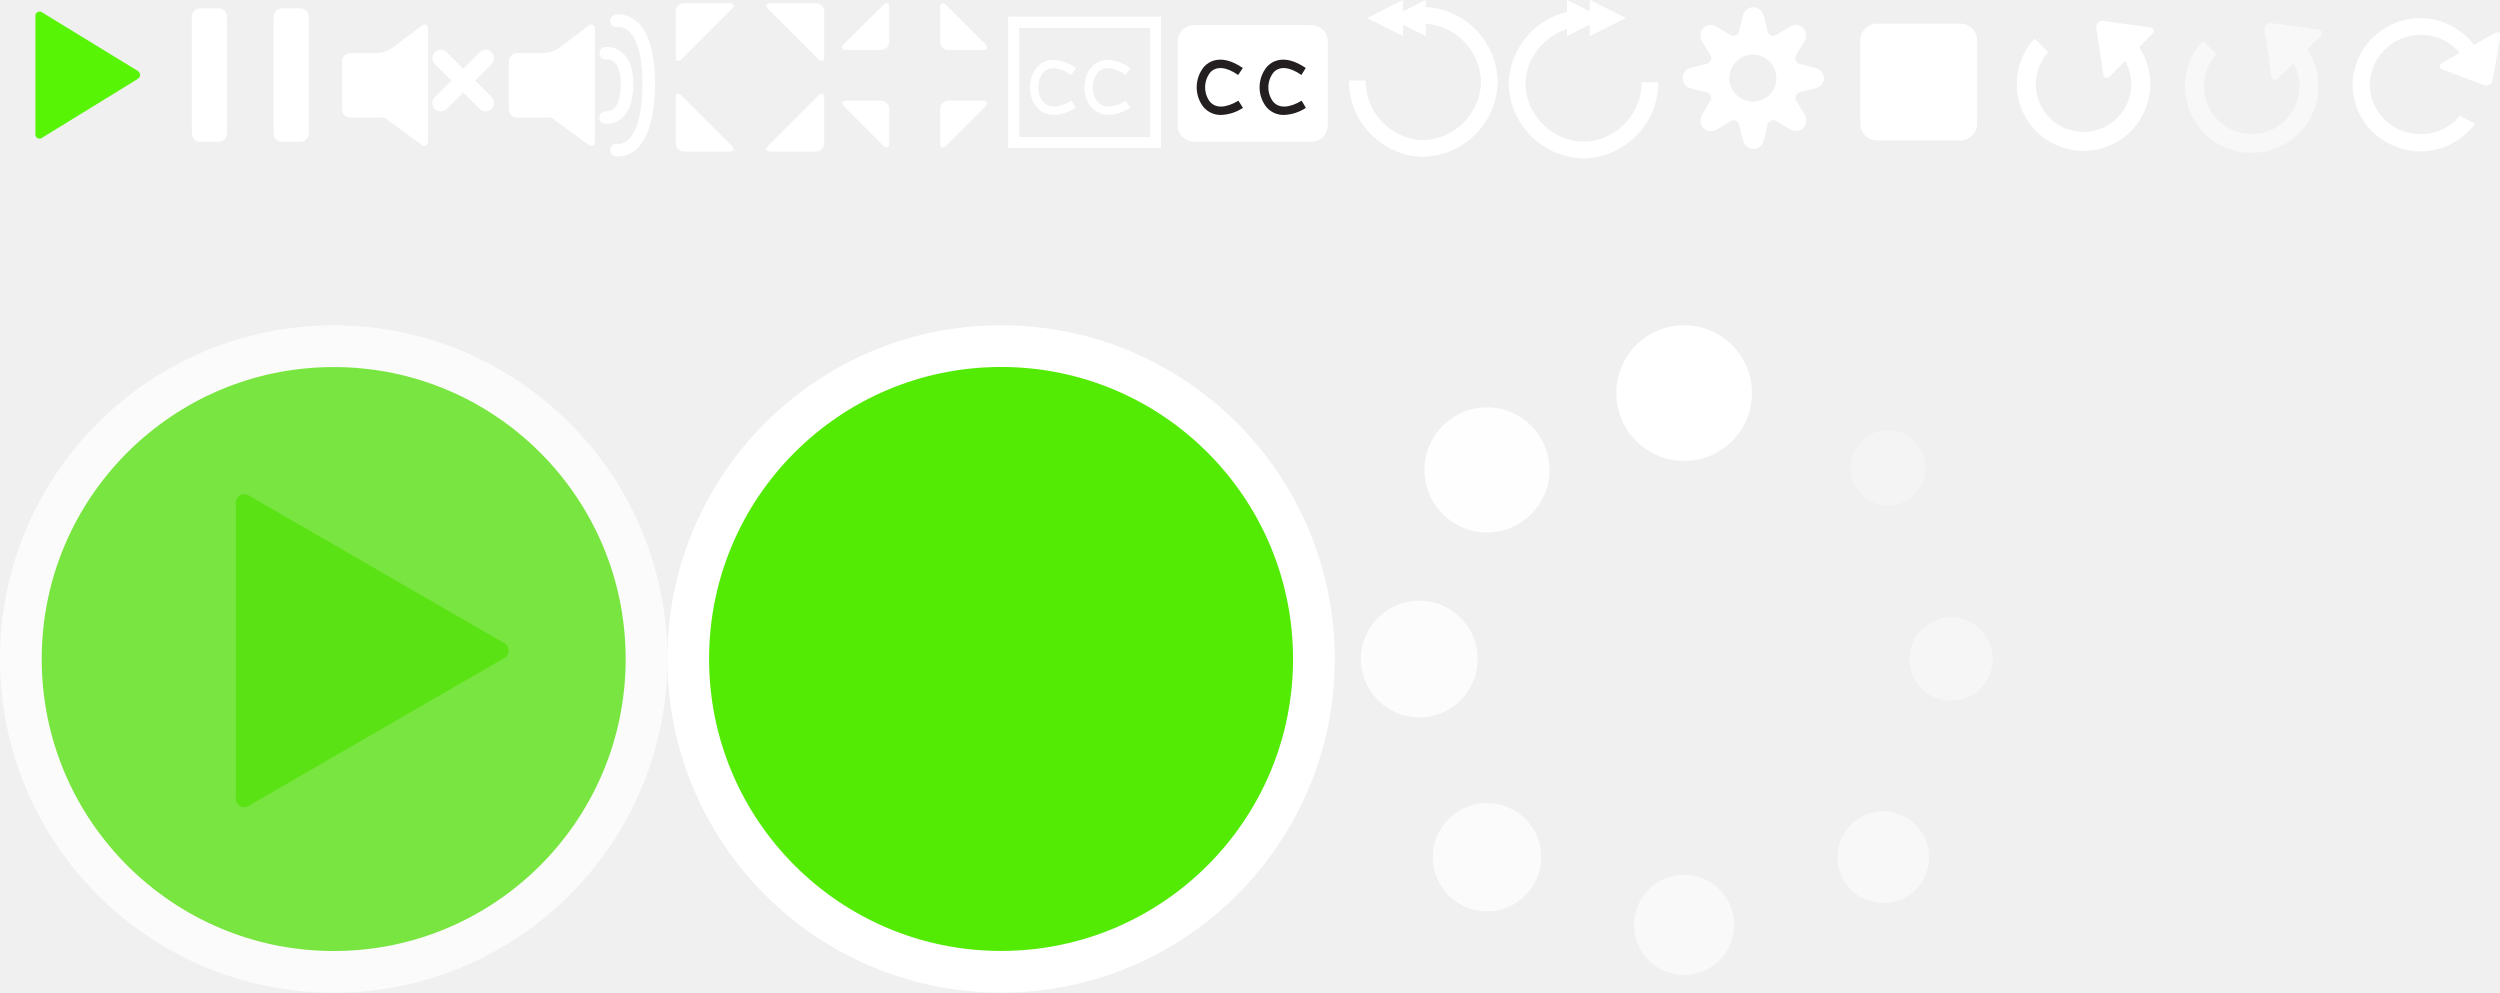
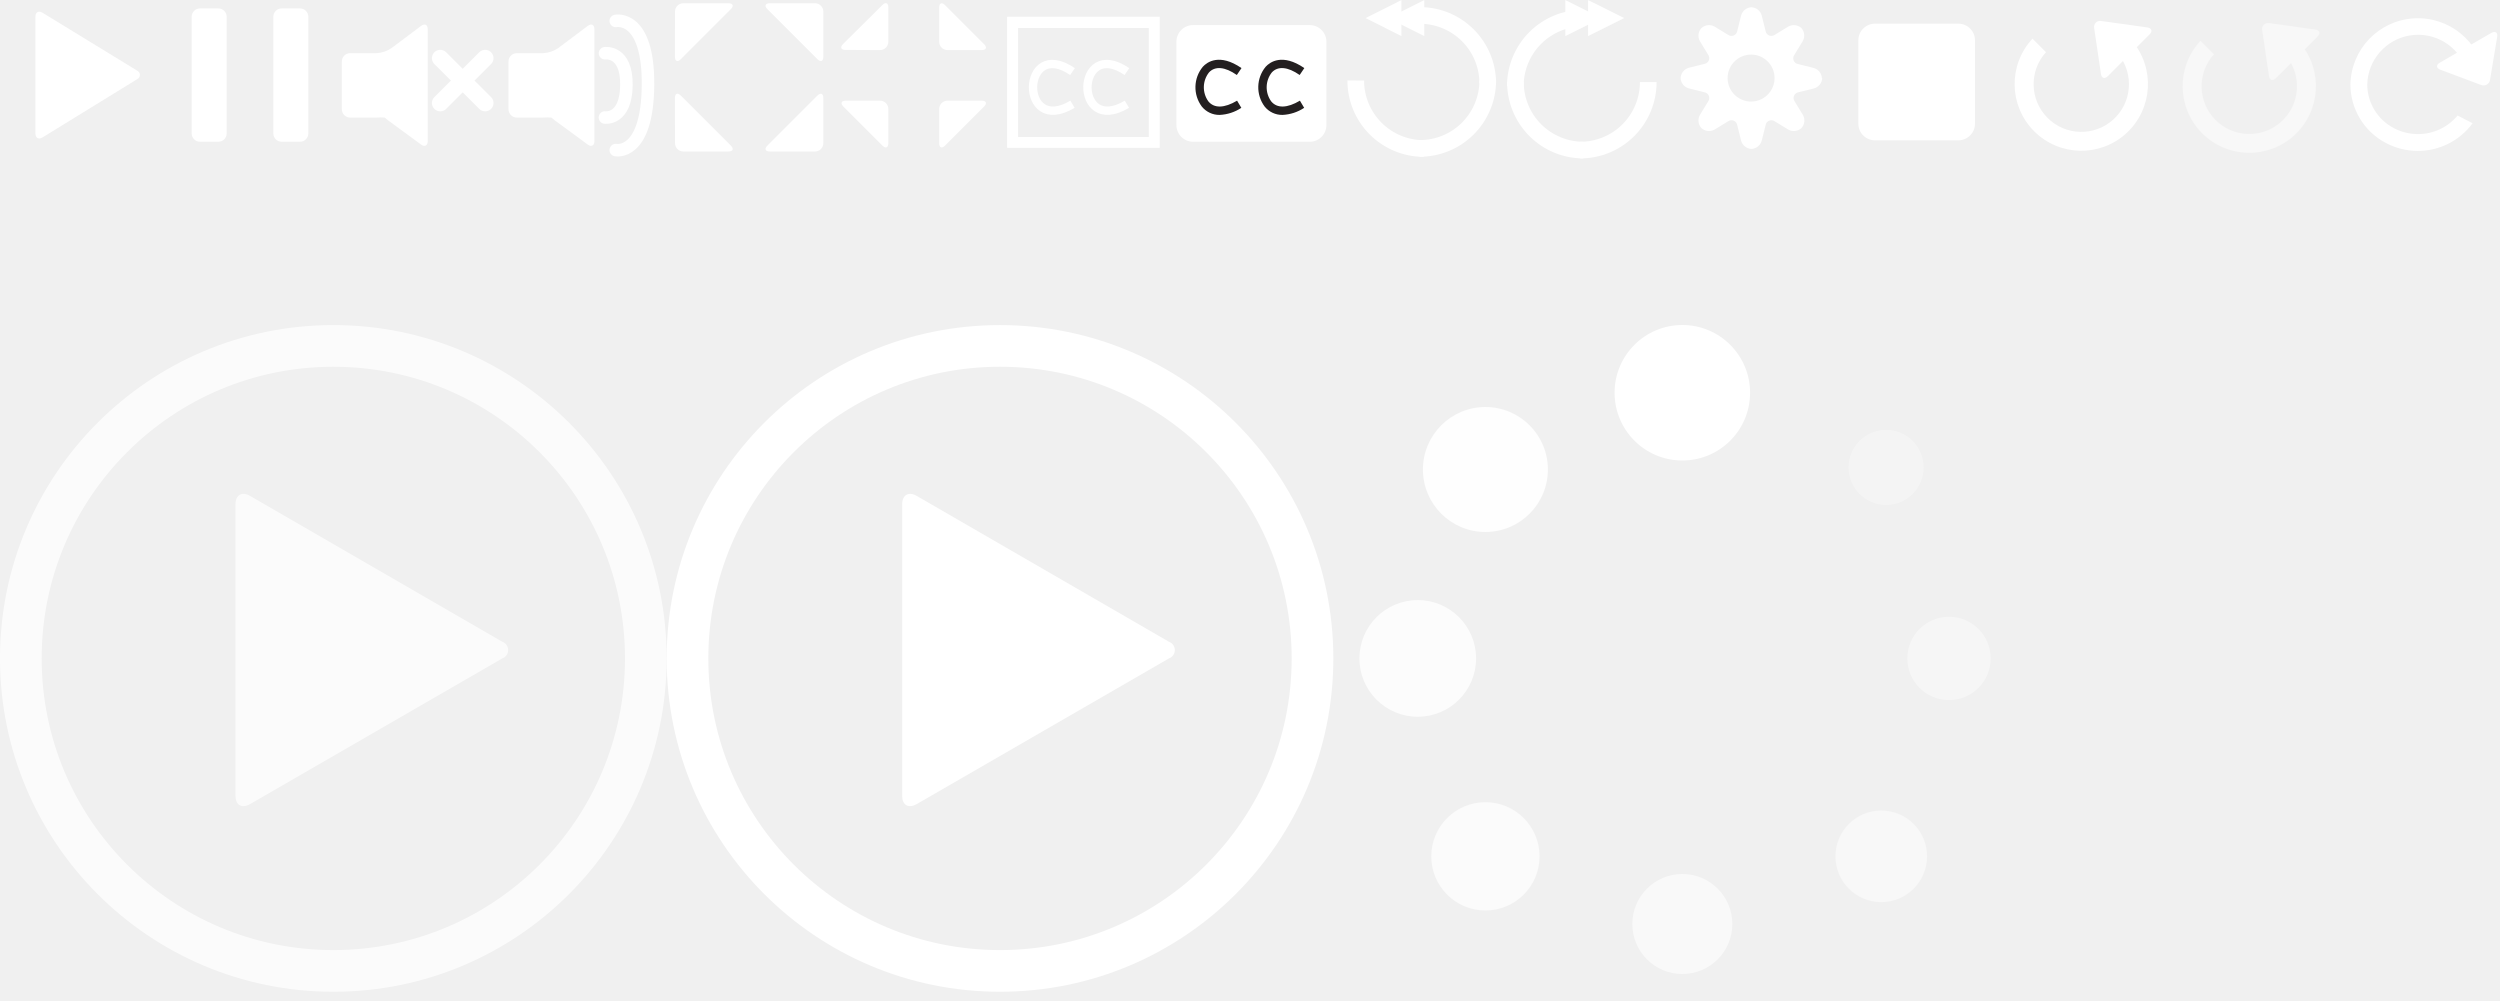
- <svg xmlns="http://www.w3.org/2000/svg" id="Layer_1" data-name="Layer 1" width="299.68" height="119" viewBox="0 0 299.68 119">
-   <g id="play_pause" data-name="play pause">
-     <g id="play">
-       <g id="Polygon">
-         <path d="M16.48,8.49a0.56,0.56,0,0,1,0,1l-11.38,7A0.51,0.51,0,0,1,4.25,16V2A0.51,0.51,0,0,1,5.1,1.53Z" transform="translate(0 -0.01)" fill="#58f406" />
+ <svg xmlns="http://www.w3.org/2000/svg" version="1.1" x="0px" y="0px" width="300px" height="120px" viewBox="0 0 300 120" style="enable-background:new 0 0 300 120;" xml:space="preserve">
+   <g id="controls">
+     <g id="play_pause" data-name="play/pause">
+       <g id="play">
+         <g id="Polygon">
+           <path d="M16.31,9.48a.56.56,0,0,1,0,1l-11.38,7c-.47.29-.85.07-.85-.48V3c0-.55.38-.77.85-.48Z" transform="translate(0.17 -0.99)" style="fill: #fff" />
+         </g>
      </g>
    </g>
-   </g>
-   <g id="pause">
-     <rect x="23" y="1" width="4.2" height="16" rx="1" ry="1" fill="#fff" />
-     <rect x="32.8" y="1" width="4.2" height="16" rx="1" ry="1" fill="#fff" />
-   </g>
-   <g id="fullscreen">
-     <g id="enter">
-       <path d="M81,1.39a1,1,0,0,1,1-1h5.41c0.55,0,.68.32,0.29,0.71l-6,6C81.31,7.49,81,7.36,81,6.81V1.39Z" transform="translate(0 -0.01)" fill="#fff" />
-       <path d="M81,17.18a1,1,0,0,0,1,1h5.41c0.55,0,.68-0.32.29-0.71l-6-6c-0.39-.39-0.71-0.26-0.71.29v5.42Z" transform="translate(0 -0.01)" fill="#fff" />
-       <path d="M98.8,1.39a1,1,0,0,0-1-1H92.38c-0.55,0-.68.32-0.29,0.71l6,6c0.39,0.39.71,0.26,0.71-.29V1.39Z" transform="translate(0 -0.01)" fill="#fff" />
-       <path d="M98.8,17.18a1,1,0,0,1-1,1H92.38c-0.55,0-.68-0.32-0.29-0.71l6-6c0.39-.39.71-0.26,0.71,0.29v5.42Z" transform="translate(0 -0.01)" fill="#fff" />
-     </g>
-   </g>
-   <g id="exit">
-     <path d="M112.7,5a1,1,0,0,0,1,1h4.1c0.55,0,.68-0.32.29-0.71l-4.68-4.68c-0.39-.39-0.71-0.26-0.71.29V5Z" transform="translate(0 -0.01)" fill="#fff" />
-     <path d="M105.6,6a1,1,0,0,0,1-1V0.89c0-.55-0.32-0.68-0.71-0.29l-4.72,4.68c-0.39.39-.26,0.71,0.29,0.71Z" transform="translate(0 -0.01)" fill="#fff" />
-     <path d="M106.6,13.08a1,1,0,0,0-1-1h-4.1c-0.55,0-.68.32-0.29,0.71l4.68,4.68c0.39,0.39.71,0.26,0.71-.29v-4.1Z" transform="translate(0 -0.01)" fill="#fff" />
-     <path d="M113.7,12.08a1,1,0,0,0-1,1v4.1c0,0.55.32,0.68,0.71,0.29l4.68-4.68c0.39-.39.26-0.71-0.29-0.71h-4.1Z" transform="translate(0 -0.01)" fill="#fff" />
-   </g>
-   <g id="volume">
-     <path d="M67,5.78a3.51,3.51,0,0,1-1.8.6H62a1,1,0,0,0-1,1v5.73a1,1,0,0,0,1,1h3.15a6.28,6.28,0,0,1,1,0,8.5,8.5,0,0,0,.81.63l3.54,2.6c0.44,0.33.81,0.14,0.81-.41V3.51c0-.55-0.36-0.73-0.8-0.4Z" transform="translate(0 -0.01)" fill="#fff" />
-     <g id="volume-2">
-       <g id="soundbars">
-         <path d="M73.89,2.51s3.95-.81,3.87,7.73S73.89,18,73.89,18" transform="translate(0 -0.01)" fill="none" stroke="#fff" stroke-linecap="round" stroke-width="1.5" />
-         <path d="M72.6,6.39s2.63-.38,2.57,3.85-2.58,3.86-2.58,3.86" transform="translate(0 -0.01)" fill="none" stroke="#fff" stroke-linecap="round" stroke-width="1.5" />
+     <g id="pause">
+       <g>
+         <rect x="23" y="1.01" width="4.2" height="16" rx="1" ry="1" style="fill: #fff" />
+         <rect x="32.8" y="1.01" width="4.2" height="16" rx="1" ry="1" style="fill: #fff" />
      </g>
    </g>
-   </g>
-   <g id="closed_captions" data-name="closed captions">
-     <path d="M128.7,8.59c-6.17-4.21-6.46,7.77,0,3.92" transform="translate(0 -0.01)" fill="none" stroke="#fff" />
-     <path d="M135.23,8.59c-6.17-4.21-6.46,7.77,0,3.92" transform="translate(0 -0.01)" fill="none" stroke="#fff" />
-     <path d="M122.17,3.36h15.69V16.44H122.17V3.36ZM120.85,2V17.74h18.32V2H120.85Z" transform="translate(0 -0.01)" fill="#fff" />
-   </g>
-   <g id="muted">
-     <path d="M47,5.78a3.51,3.51,0,0,1-1.8.6H42a1,1,0,0,0-1,1v5.73a1,1,0,0,0,1,1h3.15a6.28,6.28,0,0,1,1,0,8.5,8.5,0,0,0,.81.63l3.54,2.6c0.44,0.33.81,0.14,0.81-.41V3.51c0-.55-0.36-0.73-0.8-0.4Z" transform="translate(0 -0.01)" fill="#fff" />
-     <line x1="52.83" y1="6.97" x2="58.22" y2="12.35" fill="none" stroke="#fff" stroke-linecap="round" stroke-width="2" />
-     <line x1="52.83" y1="12.35" x2="58.22" y2="6.97" fill="none" stroke="#fff" stroke-linecap="round" stroke-width="2" />
-   </g>
-   <g id="skip_forward" data-name="skip forward">
-     <g id="play_pause-2" data-name="play pause-2">
-       <g id="play-2">
-         <path id="Polygon-2" d="M192.17,2.17l-4.33,2.16V0Z" transform="translate(0 -0.01)" fill="#fff" />
+     <g id="fullscreen">
+       <g id="enter">
+         <path d="M80.83,2.38a1,1,0,0,1,1-1h5.41c.55,0,.68.32.29.71l-6,6c-.39.39-.71.26-.71-.29Z" transform="translate(0.17 -0.99)" style="fill: #fff" />
+         <path d="M80.83,18.17a1,1,0,0,0,1,1h5.41c.55,0,.68-.32.29-.71l-6-6c-.39-.39-.71-.26-.71.29Z" transform="translate(0.17 -0.99)" style="fill: #fff" />
+         <path d="M98.63,2.38a1,1,0,0,0-1-1H92.21c-.55,0-.68.32-.29.71l6,6c.39.39.71.26.71-.29Z" transform="translate(0.17 -0.99)" style="fill: #fff" />
+         <path d="M98.63,18.17a1,1,0,0,1-1,1H92.21c-.55,0-.68-.32-.29-.71l6-6c.39-.39.71-.26.71.29Z" transform="translate(0.17 -0.99)" style="fill: #fff" />
      </g>
    </g>
-     <g id="play_pause-3" data-name="play pause-3">
-       <g id="play-3">
-         <path id="Polygon-3" d="M194.9,2.17l-4.33,2.16V0Z" transform="translate(0 -0.01)" fill="#fff" />
+     <g id="exit">
+       <g>
+         <path d="M112.53,6a1,1,0,0,0,1,1h4.1c.55,0,.68-.32.29-.71l-4.68-4.68c-.39-.39-.71-.26-.71.29Z" transform="translate(0.17 -0.99)" style="fill: #fff" />
+         <path d="M105.43,7a1,1,0,0,0,1-1V1.88c0-.55-.32-.68-.71-.29L101,6.27c-.39.39-.26.71.29.71Z" transform="translate(0.17 -0.99)" style="fill: #fff" />
+         <path d="M106.43,14.07a1,1,0,0,0-1-1h-4.1c-.55,0-.68.32-.29.71l4.68,4.68c.39.39.71.26.71-.29Z" transform="translate(0.17 -0.99)" style="fill: #fff" />
+         <path d="M113.53,13.07a1,1,0,0,0-1,1v4.1c0,.55.32.68.71.29l4.68-4.68c.39-.39.26-.71-.29-.71Z" transform="translate(0.17 -0.99)" style="fill: #fff" />
      </g>
    </g>
-     <path d="M190,2.17a8.15,8.15,0,0,0-8.16,8.14s0,0,0,0" transform="translate(0 -0.01)" fill="none" stroke="#fff" stroke-width="2" />
-     <path d="M181.85,9.84A8.15,8.15,0,0,0,190,18h0" transform="translate(0 -0.01)" fill="none" stroke="#fff" stroke-width="2" />
-     <path d="M189.63,18a8.15,8.15,0,0,0,8.16-8.14s0,0,0,0" transform="translate(0 -0.01)" fill="none" stroke="#fff" stroke-width="2" />
-   </g>
-   <g id="skipback">
-     <path d="M162.69,9.66a8.15,8.15,0,0,0,8.14,8.16h0" transform="translate(0 -0.01)" fill="none" stroke="#fff" stroke-width="2" />
-     <path d="M170.37,17.81a8.15,8.15,0,0,0,8.16-8.14s0,0,0,0" transform="translate(0 -0.01)" fill="none" stroke="#fff" stroke-width="2" />
-     <path d="M178.53,10a8.15,8.15,0,0,0-8.14-8.16h0" transform="translate(0 -0.01)" fill="none" stroke="#fff" stroke-width="2" />
-     <g id="play_pause-4" data-name="play pause-4">
-       <g id="play-4">
-         <path id="Polygon-4" d="M166.59,2.17l4.32,2.16V0Z" transform="translate(0 -0.01)" fill="#fff" />
+     <g id="volume">
+       <path d="M66.8,6.77a3.51,3.51,0,0,1-1.8.6H61.85a1,1,0,0,0-1,1V14.1a1,1,0,0,0,1,1H65a6.28,6.28,0,0,1,1,0,8.5,8.5,0,0,0,.81.63l3.54,2.6c.44.33.81.14.81-.41V4.5c0-.55-.36-.73-.8-.4Z" transform="translate(0.17 -0.99)" style="fill: #fff" />
+       <g id="volume-2" data-name="volume">
+         <g id="soundbars">
+           <path d="M73.72,3.5s3.95-.81,3.87,7.73S73.72,19,73.72,19" transform="translate(0.17 -0.99)" style="fill: none;stroke: #fff;stroke-linecap: round;stroke-width: 1.5px" />
+           <path d="M72.43,7.38S75.06,7,75,11.23s-2.58,3.86-2.58,3.86" transform="translate(0.17 -0.99)" style="fill: none;stroke: #fff;stroke-linecap: round;stroke-width: 1.5px" />
+         </g>
      </g>
    </g>
-     <g id="play_pause-5" data-name="play pause-5">
-       <g id="play-5">
-         <path id="Polygon-5" d="M163.87,2.17l4.3,2.16V0Z" transform="translate(0 -0.01)" fill="#fff" />
+     <g id="closed_captions" data-name="closed captions">
+       <path d="M128.53,9.58c-6.17-4.21-6.46,7.77,0,3.92" transform="translate(0.17 -0.99)" style="fill: none;stroke: #fff" />
+       <path d="M135.06,9.58c-6.17-4.21-6.46,7.77,0,3.92" transform="translate(0.17 -0.99)" style="fill: none;stroke: #fff" />
+       <path d="M122,4.35h15.69V17.43H122ZM120.68,3V18.73H139V3Z" transform="translate(0.17 -0.99)" style="fill: #fff" />
+     </g>
+     <g id="muted">
+       <path d="M46.8,6.77a3.51,3.51,0,0,1-1.8.6H41.85a1,1,0,0,0-1,1V14.1a1,1,0,0,0,1,1H45a6.28,6.28,0,0,1,1,0,8.5,8.5,0,0,0,.81.63l3.54,2.6c.44.33.81.14.81-.41V4.5c0-.55-.36-.73-.8-.4Z" transform="translate(0.17 -0.99)" style="fill: #fff" />
+       <line x1="52.83" y1="6.98" x2="58.22" y2="12.36" style="fill: none;stroke: #fff;stroke-linecap: round;stroke-width: 2px" />
+       <line x1="52.83" y1="12.36" x2="58.22" y2="6.98" style="fill: none;stroke: #fff;stroke-linecap: round;stroke-width: 2px" />
+     </g>
+     <g id="skip_forward" data-name="skip forward">
+       <g id="play_pause-2" data-name="play/pause">
+         <g id="play-2" data-name="play">
+           <path id="Polygon-2" data-name="Polygon" d="M192,3.16l-4.33,2.16V1Z" transform="translate(0.17 -0.99)" style="fill: #fff" />
+         </g>
+       </g>
+       <g id="play_pause-3" data-name="play/pause">
+         <g id="play-3" data-name="play">
+           <path id="Polygon-3" data-name="Polygon" d="M194.73,3.16,190.4,5.32V1Z" transform="translate(0.17 -0.99)" style="fill: #fff" />
+         </g>
+       </g>
+       <path d="M189.83,3.16a8.15,8.15,0,0,0-8.16,8.16" transform="translate(0.17 -0.99)" style="fill: none;stroke: #fff;stroke-width: 2px" />
+       <path d="M181.68,10.83A8.15,8.15,0,0,0,189.83,19" transform="translate(0.17 -0.99)" style="fill: none;stroke: #fff;stroke-width: 2px" />
+       <path d="M189.46,19a8.15,8.15,0,0,0,8.16-8.16" transform="translate(0.17 -0.99)" style="fill: none;stroke: #fff;stroke-width: 2px" />
+     </g>
+     <g id="skipback">
+       <path d="M162.52,10.65a8.15,8.15,0,0,0,8.16,8.16" transform="translate(0.17 -0.99)" style="fill: none;stroke: #fff;stroke-width: 2px" />
+       <path d="M170.2,18.8a8.15,8.15,0,0,0,8.16-8.16" transform="translate(0.17 -0.99)" style="fill: none;stroke: #fff;stroke-width: 2px" />
+       <path d="M178.36,11a8.15,8.15,0,0,0-8.16-8.16" transform="translate(0.17 -0.99)" style="fill: none;stroke: #fff;stroke-width: 2px" />
+       <g id="play_pause-4" data-name="play/pause">
+         <g id="play-4" data-name="play">
+           <path id="Polygon-4" data-name="Polygon" d="M166.42,3.16l4.32,2.16V1Z" transform="translate(0.17 -0.99)" style="fill: #fff" />
+         </g>
+       </g>
+       <g id="play_pause-5" data-name="play/pause">
+         <g id="play-5" data-name="play">
+           <path id="Polygon-5" data-name="Polygon" d="M163.7,3.16,168,5.32V1Z" transform="translate(0.17 -0.99)" style="fill: #fff" />
+         </g>
      </g>
    </g>
-   </g>
-   <g id="close_captions" data-name="close captions">
-     <rect x="141.17" y="3" width="18" height="14" rx="2" ry="2" fill="#fff" />
-     <path d="M146.36,13.79a2.69,2.69,0,0,1-2.14-1A3.87,3.87,0,0,1,144.34,8c0.51-.56,2-1.65,4.64.16L148.42,9c-1.43-1-2.62-1.09-3.34-.31a2.89,2.89,0,0,0-.08,3.47c0.7,0.86,1.92.83,3.45-.08L149,12.94A5.13,5.13,0,0,1,146.36,13.79Z" transform="translate(0 -0.01)" fill="#231f20" />
-     <path d="M153.9,13.79a2.69,2.69,0,0,1-2.14-1A3.87,3.87,0,0,1,151.88,8c0.51-.56,2-1.65,4.64.16L156,9c-1.43-1-2.62-1.09-3.34-.31a2.89,2.89,0,0,0-.08,3.47c0.7,0.86,1.92.83,3.45-.08l0.51,0.86A5.13,5.13,0,0,1,153.9,13.79Z" transform="translate(0 -0.01)" fill="#231f20" />
-   </g>
-   <path d="M218.63,9.39a1.35,1.35,0,0,0-1-1.24l-1.85-.46a0.7,0.7,0,0,1-.46-1.1l1-1.64a1.35,1.35,0,0,0-.15-1.58h0a1.35,1.35,0,0,0-1.56-.19l-1.64,1a0.7,0.7,0,0,1-1.1-.46l-0.46-1.85a1.35,1.35,0,0,0-1.24-1h0a1.35,1.35,0,0,0-1.24,1l-0.46,1.85a0.7,0.7,0,0,1-1.1.46l-1.64-1a1.35,1.35,0,0,0-1.56.19h0A1.35,1.35,0,0,0,204,4.93l1,1.64a0.7,0.7,0,0,1-.46,1.1l-1.85.46a1.35,1.35,0,0,0-1,1.24h0a1.35,1.35,0,0,0,1,1.24l1.85,0.46a0.7,0.7,0,0,1,.46,1.1l-1,1.64a1.35,1.35,0,0,0,.19,1.56h0a1.35,1.35,0,0,0,1.56.19l1.64-1a0.7,0.7,0,0,1,1.1.46l0.46,1.85a1.35,1.35,0,0,0,1.24,1h0a1.35,1.35,0,0,0,1.24-1L211.87,15a0.7,0.7,0,0,1,1.1-.46l1.64,1a1.35,1.35,0,0,0,1.56-.19h0a1.35,1.35,0,0,0,.19-1.56l-1-1.64a0.7,0.7,0,0,1,.46-1.1l1.85-.46a1.35,1.35,0,0,0,1-1.24Zm-5.68,0a2.82,2.82,0,1,1-2.8-2.84h0a2.82,2.82,0,0,1,2.78,2.82v0Z" transform="translate(0 -0.01)" fill="#fff" />
-   <rect x="223" y="2.83" width="14" height="14" rx="2" ry="2" fill="#fff" />
-   <g id="loop">
-     <path d="M254.22,6.53a5.72,5.72,0,1,1-8.7-.27L243.9,4.64a8,8,0,1,0,11.94.26Z" transform="translate(0 -0.01)" fill="#fff" />
-     <g id="play_pause-6" data-name="play pause-6">
-       <g id="play-6">
-         <g id="Polygon-6">
-           <path d="M251.3,3.37a0.72,0.72,0,0,1,.85-0.85l5.52,0.77c0.54,0.08.67,0.46,0.28,0.84l-5,5c-0.39.39-.77,0.26-0.84-0.28Z" transform="translate(0 -0.01)" fill="#fff" />
+     <g id="close_captions" data-name="close captions">
+       <rect x="141.17" y="3.01" width="18" height="14" rx="2" ry="2" style="fill: #fff" />
+       <path d="M146.19,14.78a2.69,2.69,0,0,1-2.14-1A3.87,3.87,0,0,1,144.17,9c.51-.56,2-1.65,4.64.16l-.56.83c-1.43-1-2.62-1.09-3.34-.31a2.89,2.89,0,0,0-.08,3.47c.7.86,1.92.83,3.45-.08l.51.86A5.13,5.13,0,0,1,146.19,14.78Z" transform="translate(0.17 -0.99)" style="fill: #231f20" />
+       <path d="M153.73,14.78a2.69,2.69,0,0,1-2.14-1A3.87,3.87,0,0,1,151.71,9c.51-.56,2-1.65,4.64.16l-.56.83c-1.43-1-2.62-1.09-3.34-.31a2.89,2.89,0,0,0-.08,3.47c.7.86,1.92.83,3.45-.08l.51.86A5.13,5.13,0,0,1,153.73,14.78Z" transform="translate(0.17 -0.99)" style="fill: #231f20" />
+     </g>
+     <path d="M218.46,10.38a1.35,1.35,0,0,0-1-1.24l-1.85-.46a.7.7,0,0,1-.46-1.1l1-1.64A1.35,1.35,0,0,0,216,4.36h0a1.35,1.35,0,0,0-1.56-.19l-1.64,1a.7.7,0,0,1-1.1-.46l-.46-1.85a1.35,1.35,0,0,0-1.24-1h0a1.35,1.35,0,0,0-1.24,1l-.46,1.85a.7.7,0,0,1-1.1.46l-1.64-1a1.35,1.35,0,0,0-1.56.19h0a1.35,1.35,0,0,0-.19,1.56l1,1.64a.7.7,0,0,1-.46,1.1l-1.85.46a1.35,1.35,0,0,0-1,1.24h0a1.35,1.35,0,0,0,1,1.24l1.85.46a.7.7,0,0,1,.46,1.1l-1,1.64a1.35,1.35,0,0,0,.19,1.56h0a1.35,1.35,0,0,0,1.56.19l1.64-1a.7.7,0,0,1,1.1.46l.46,1.85a1.35,1.35,0,0,0,1.24,1h0a1.35,1.35,0,0,0,1.24-1l.46-1.85a.7.7,0,0,1,1.1-.46l1.64,1a1.35,1.35,0,0,0,1.56-.19h0a1.35,1.35,0,0,0,.19-1.56l-1-1.64a.7.7,0,0,1,.46-1.1l1.85-.46a1.35,1.35,0,0,0,1-1.24Zm-5.68,0A2.82,2.82,0,1,1,210,7.54,2.82,2.82,0,0,1,212.78,10.36Z" transform="translate(0.17 -0.99)" style="fill: #fff" />
+     <rect x="223" y="2.84" width="14" height="14" rx="2" ry="2" style="fill: #fff" />
+     <g id="loop">
+       <path d="M254.05,7.52a5.72,5.72,0,1,1-8.7-.27l-1.62-1.62a8,8,0,1,0,11.94.26Z" transform="translate(0.17 -0.99)" style="fill: #fff" />
+       <g id="play_pause-6" data-name="play/pause">
+         <g id="play-6" data-name="play">
+           <g id="Polygon-6" data-name="Polygon">
+             <path d="M251.13,4.36a.72.72,0,0,1,.85-.85l5.52.77c.54.08.67.46.28.84l-5,5c-.39.39-.77.26-.84-.28Z" transform="translate(0.17 -0.99)" style="fill: #fff" />
+           </g>
+         </g>
+       </g>
+     </g>
+     <g id="loop_off" data-name="loop off" style="opacity: 0.5">
+       <path d="M274.21,7.77a5.72,5.72,0,1,1-8.7-.27l-1.62-1.62a8,8,0,1,0,11.94.26Z" transform="translate(0.17 -0.99)" style="fill: #fff" />
+       <g id="play_pause-7" data-name="play/pause">
+         <g id="play-7" data-name="play">
+           <g id="Polygon-7" data-name="Polygon">
+             <path d="M271.29,4.61a.72.72,0,0,1,.85-.85l5.52.77c.54.08.67.46.28.84l-5,5c-.39.39-.77.26-.84-.28Z" transform="translate(0.17 -0.99)" style="fill: #fff" />
+           </g>
        </g>
      </g>
    </g>
  </g>
-   <g id="loop_off" data-name="loop off" opacity="0.5">
-     <path d="M274.38,6.78a5.72,5.72,0,1,1-8.7-.27l-1.62-1.62A8,8,0,1,0,276,5.15Z" transform="translate(0 -0.01)" fill="#fff" />
-     <g id="play_pause-7" data-name="play pause-7">
-       <g id="play-7">
-         <g id="Polygon-7">
-           <path d="M271.46,3.62a0.72,0.72,0,0,1,.85-0.85l5.52,0.77c0.54,0.08.67,0.46,0.28,0.84l-5,5c-0.39.39-.77,0.26-0.84-0.28Z" transform="translate(0 -0.01)" fill="#fff" />
+   <g id="big_play" data-name="big play">
+     <g id="big_play_-_light" data-name="big play - light">
+       <g id="Polygon-8" data-name="Polygon" style="opacity: 0.75;isolation: isolate">
+         <path d="M60.1,78a1.06,1.06,0,0,1,0,2L29.82,97.49c-1,.55-1.73.1-1.73-1v-35c0-1.1.78-1.55,1.73-1Z" transform="translate(0.17 -0.99)" style="fill: #fff" />
+       </g>
+       <path id="Ellipse" d="M2.33,80a37.5,37.5,0,1,1,37.5,37.5A37.5,37.5,0,0,1,2.33,80Z" transform="translate(0.17 -0.99)" style="fill: none;stroke: #fff;stroke-width: 5px;opacity: 0.75;isolation: isolate" />
+     </g>
+     <g id="big_play_hover" data-name="big play hover">
+       <g id="Polygon2">
+         <path d="M140.1,78a1.06,1.06,0,0,1,0,2L109.82,97.49c-1,.55-1.73.1-1.73-1v-35c0-1.1.78-1.55,1.73-1Z" transform="translate(0.17 -0.99)" style="fill: #fff" />
+       </g>
+       <path id="Ellipse2" d="M82.33,80a37.5,37.5,0,1,1,37.5,37.5A37.5,37.5,0,0,1,82.33,80Z" transform="translate(0.17 -0.99)" style="fill: none;stroke: #fff;stroke-width: 5px" />
+     </g>
+     <g id="Loading">
+       <circle cx="201.88" cy="47.13" r="8.13" style="fill: #fff" />
+       <circle cx="233.88" cy="79.01" r="5" style="fill: #fff;opacity: 0.4" />
+       <circle cx="201.88" cy="110.88" r="6" style="fill: #fff;opacity: 0.6" />
+       <circle cx="170.13" cy="79.01" r="7" style="fill: #fff;opacity: 0.8" />
+       <circle cx="178.25" cy="56.34" r="7.5" style="fill: #fff;opacity: 0.9" />
+       <circle cx="226.33" cy="56.09" r="4.5" style="fill: #fff;opacity: 0.3" />
+       <circle cx="225.75" cy="102.76" r="5.5" style="fill: #fff;opacity: 0.5" />
+       <circle cx="178.25" cy="102.76" r="6.5" style="fill: #fff;opacity: 0.7" />
+     </g>
+   </g>
+   <g id="Guides">
+     <g id="play_pause-8" data-name="play/pause">
+       <g id="play-8" data-name="play">
+         <g id="Polygon-9" data-name="Polygon">
+           <path d="M298.64,10.54a.79.79,0,0,1-1.1.64l-4.86-1.82c-.51-.19-.55-.58-.07-.85l6.18-3.57c.48-.27.79-.06.7.49Z" transform="translate(0.17 -0.99)" style="fill: #fff" />
        </g>
      </g>
    </g>
-   </g>
-   <g id="Polygon-8" opacity="0.75">
-     <path d="M60.27,77a1.06,1.06,0,0,1,0,2L30,96.5a1.05,1.05,0,0,1-1.73-1v-35a1.06,1.06,0,0,1,1.73-1Z" transform="translate(0 -0.01)" fill="#52e207" />
-   </g>
-   <path id="Ellipse" d="M2.5,79A37.5,37.5,0,1,1,40,116.51,37.5,37.5,0,0,1,2.5,79h0Z" transform="translate(0 -0.01)" fill="#52e207" stroke="#fff" stroke-width="5" opacity="0.75" style="isolation:isolate" />
-   <g id="Polygon2">
-     <path d="M140.27,77a1.06,1.06,0,0,1,0,2L110,96.5a1.05,1.05,0,0,1-1.73-1v-35a1.06,1.06,0,0,1,1.73-1Z" transform="translate(0 -0.01)" fill="#53ea03" />
-   </g>
-   <path id="Ellipse2" d="M82.5,79a37.5,37.5,0,1,1,37.5,37.5A37.5,37.5,0,0,1,82.5,79Z" transform="translate(0 -0.01)" fill="#53ea03" stroke="#fff" stroke-width="5" />
-   <g id="Loading">
-     <circle cx="201.88" cy="47.12" r="8.13" fill="#fff" />
-     <circle cx="233.88" cy="79" r="5" fill="#fff" opacity="0.4" style="isolation:isolate" />
-     <circle cx="201.88" cy="110.87" r="6" fill="#fff" opacity="0.6" style="isolation:isolate" />
-     <circle cx="170.13" cy="79" r="7" fill="#fff" opacity="0.8" style="isolation:isolate" />
-     <circle cx="178.25" cy="56.33" r="7.5" fill="#fff" opacity="0.9" style="isolation:isolate" />
-     <circle cx="226.33" cy="56.08" r="4.5" fill="#fff" opacity="0.3" style="isolation:isolate" />
-     <circle cx="225.75" cy="102.75" r="5.5" fill="#fff" opacity="0.5" style="isolation:isolate" />
-     <circle cx="178.25" cy="102.75" r="6.5" fill="#fff" opacity="0.7" style="isolation:isolate" />
-   </g>
-   <g id="Guides">
-     <g id="play_pause-8" data-name="play pause-8">
-       <g id="play-8">
-         <g id="Polygon-9">
-           <path d="M298.81,9.55a0.79,0.79,0,0,1-1.1.64l-4.86-1.82c-0.51-.19-0.55-0.58-0.07-0.85L299,4c0.48-.27.79-0.06,0.7,0.49Z" transform="translate(0 -0.01)" fill="#fff" />
-         </g>
-       </g>
-     </g>
-     <path id="replay" d="M290.17,16.09a6.22,6.22,0,0,1-2.9-.71,5.94,5.94,0,0,1-3.2-5.24,6.11,6.11,0,0,1,11.87-1.89L296,8.1l2.13,1.06a8.1,8.1,0,0,0-16.12,1,7.93,7.93,0,0,0,4.26,7,8.22,8.22,0,0,0,3.83,1,8.13,8.13,0,0,0,6.57-3.32l-1.8-.93A6.14,6.14,0,0,1,290.17,16.09Z" transform="translate(0 -0.01)" fill="#fff" />
+     <path id="replay" d="M290,17.08a6.22,6.22,0,0,1-2.9-.71,5.94,5.94,0,0,1-3.2-5.24,6.11,6.11,0,0,1,11.87-1.89l.1-.15L298,10.15a8.1,8.1,0,0,0-16.12,1,7.93,7.93,0,0,0,4.26,7,8.22,8.22,0,0,0,3.83.95,8.13,8.13,0,0,0,6.57-3.32l-1.8-.93A6.14,6.14,0,0,1,290,17.08Z" transform="translate(0.17 -0.99)" style="fill: #fff" />
  </g>
</svg>
